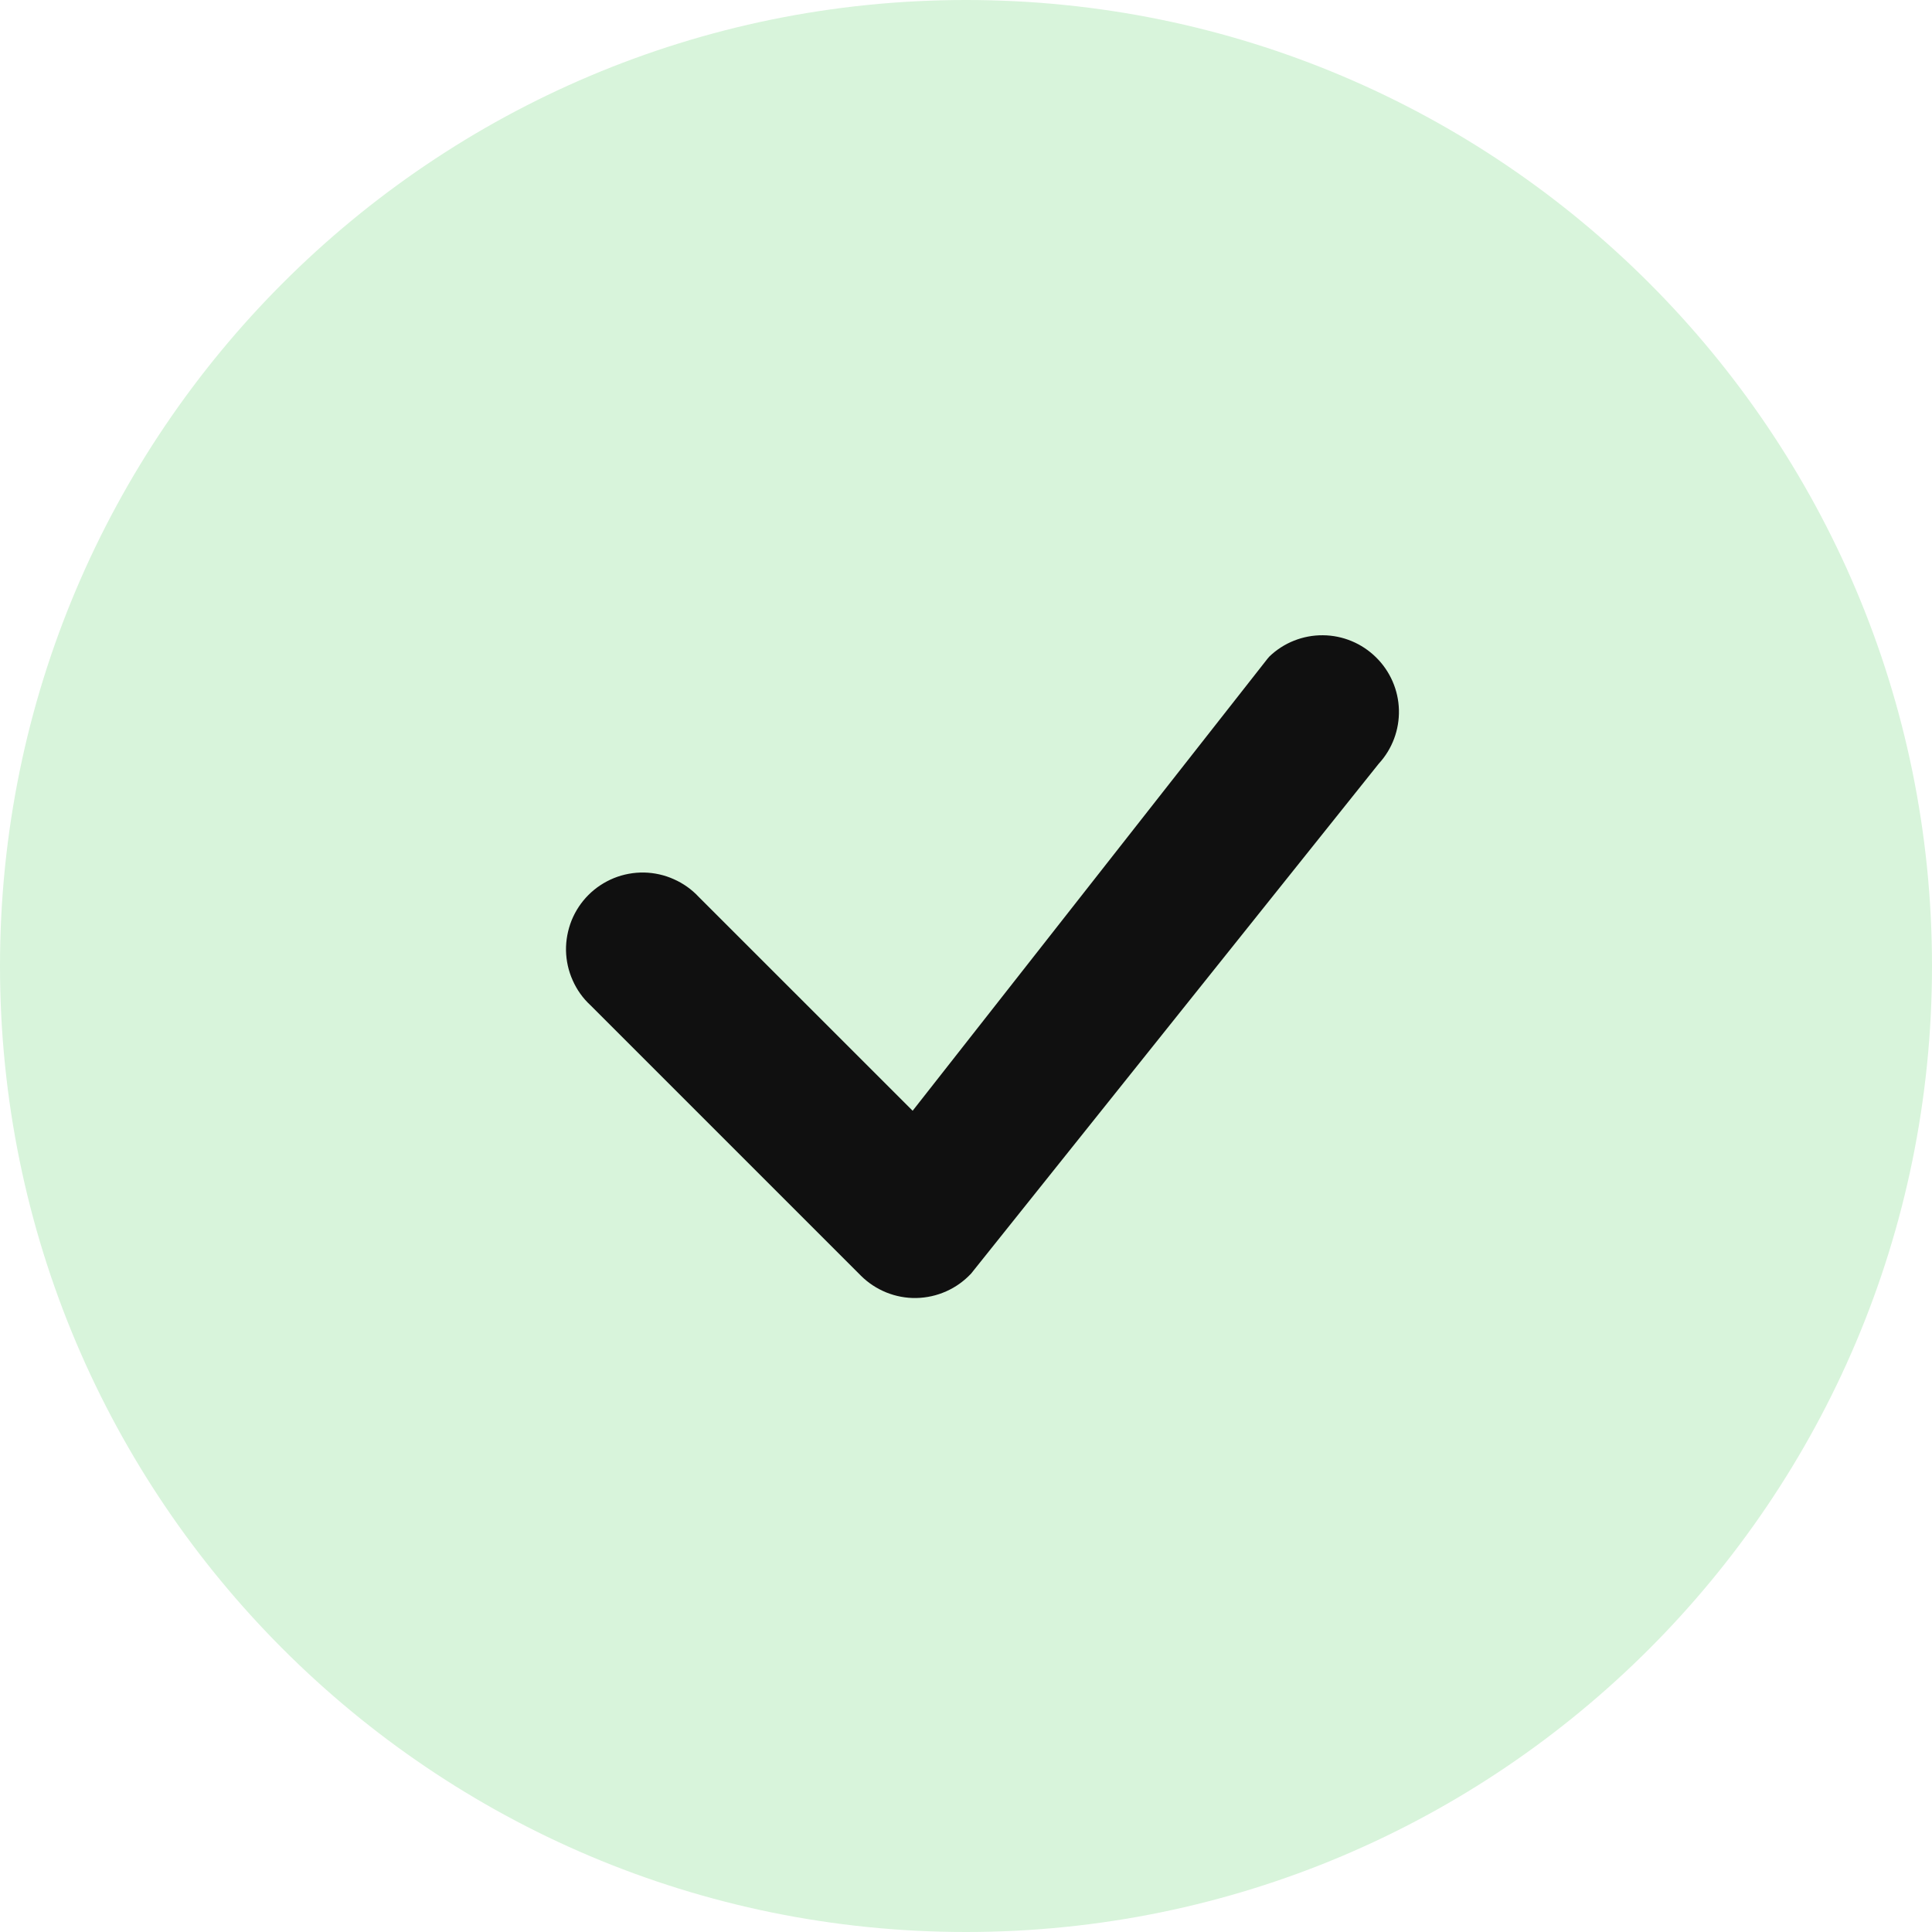
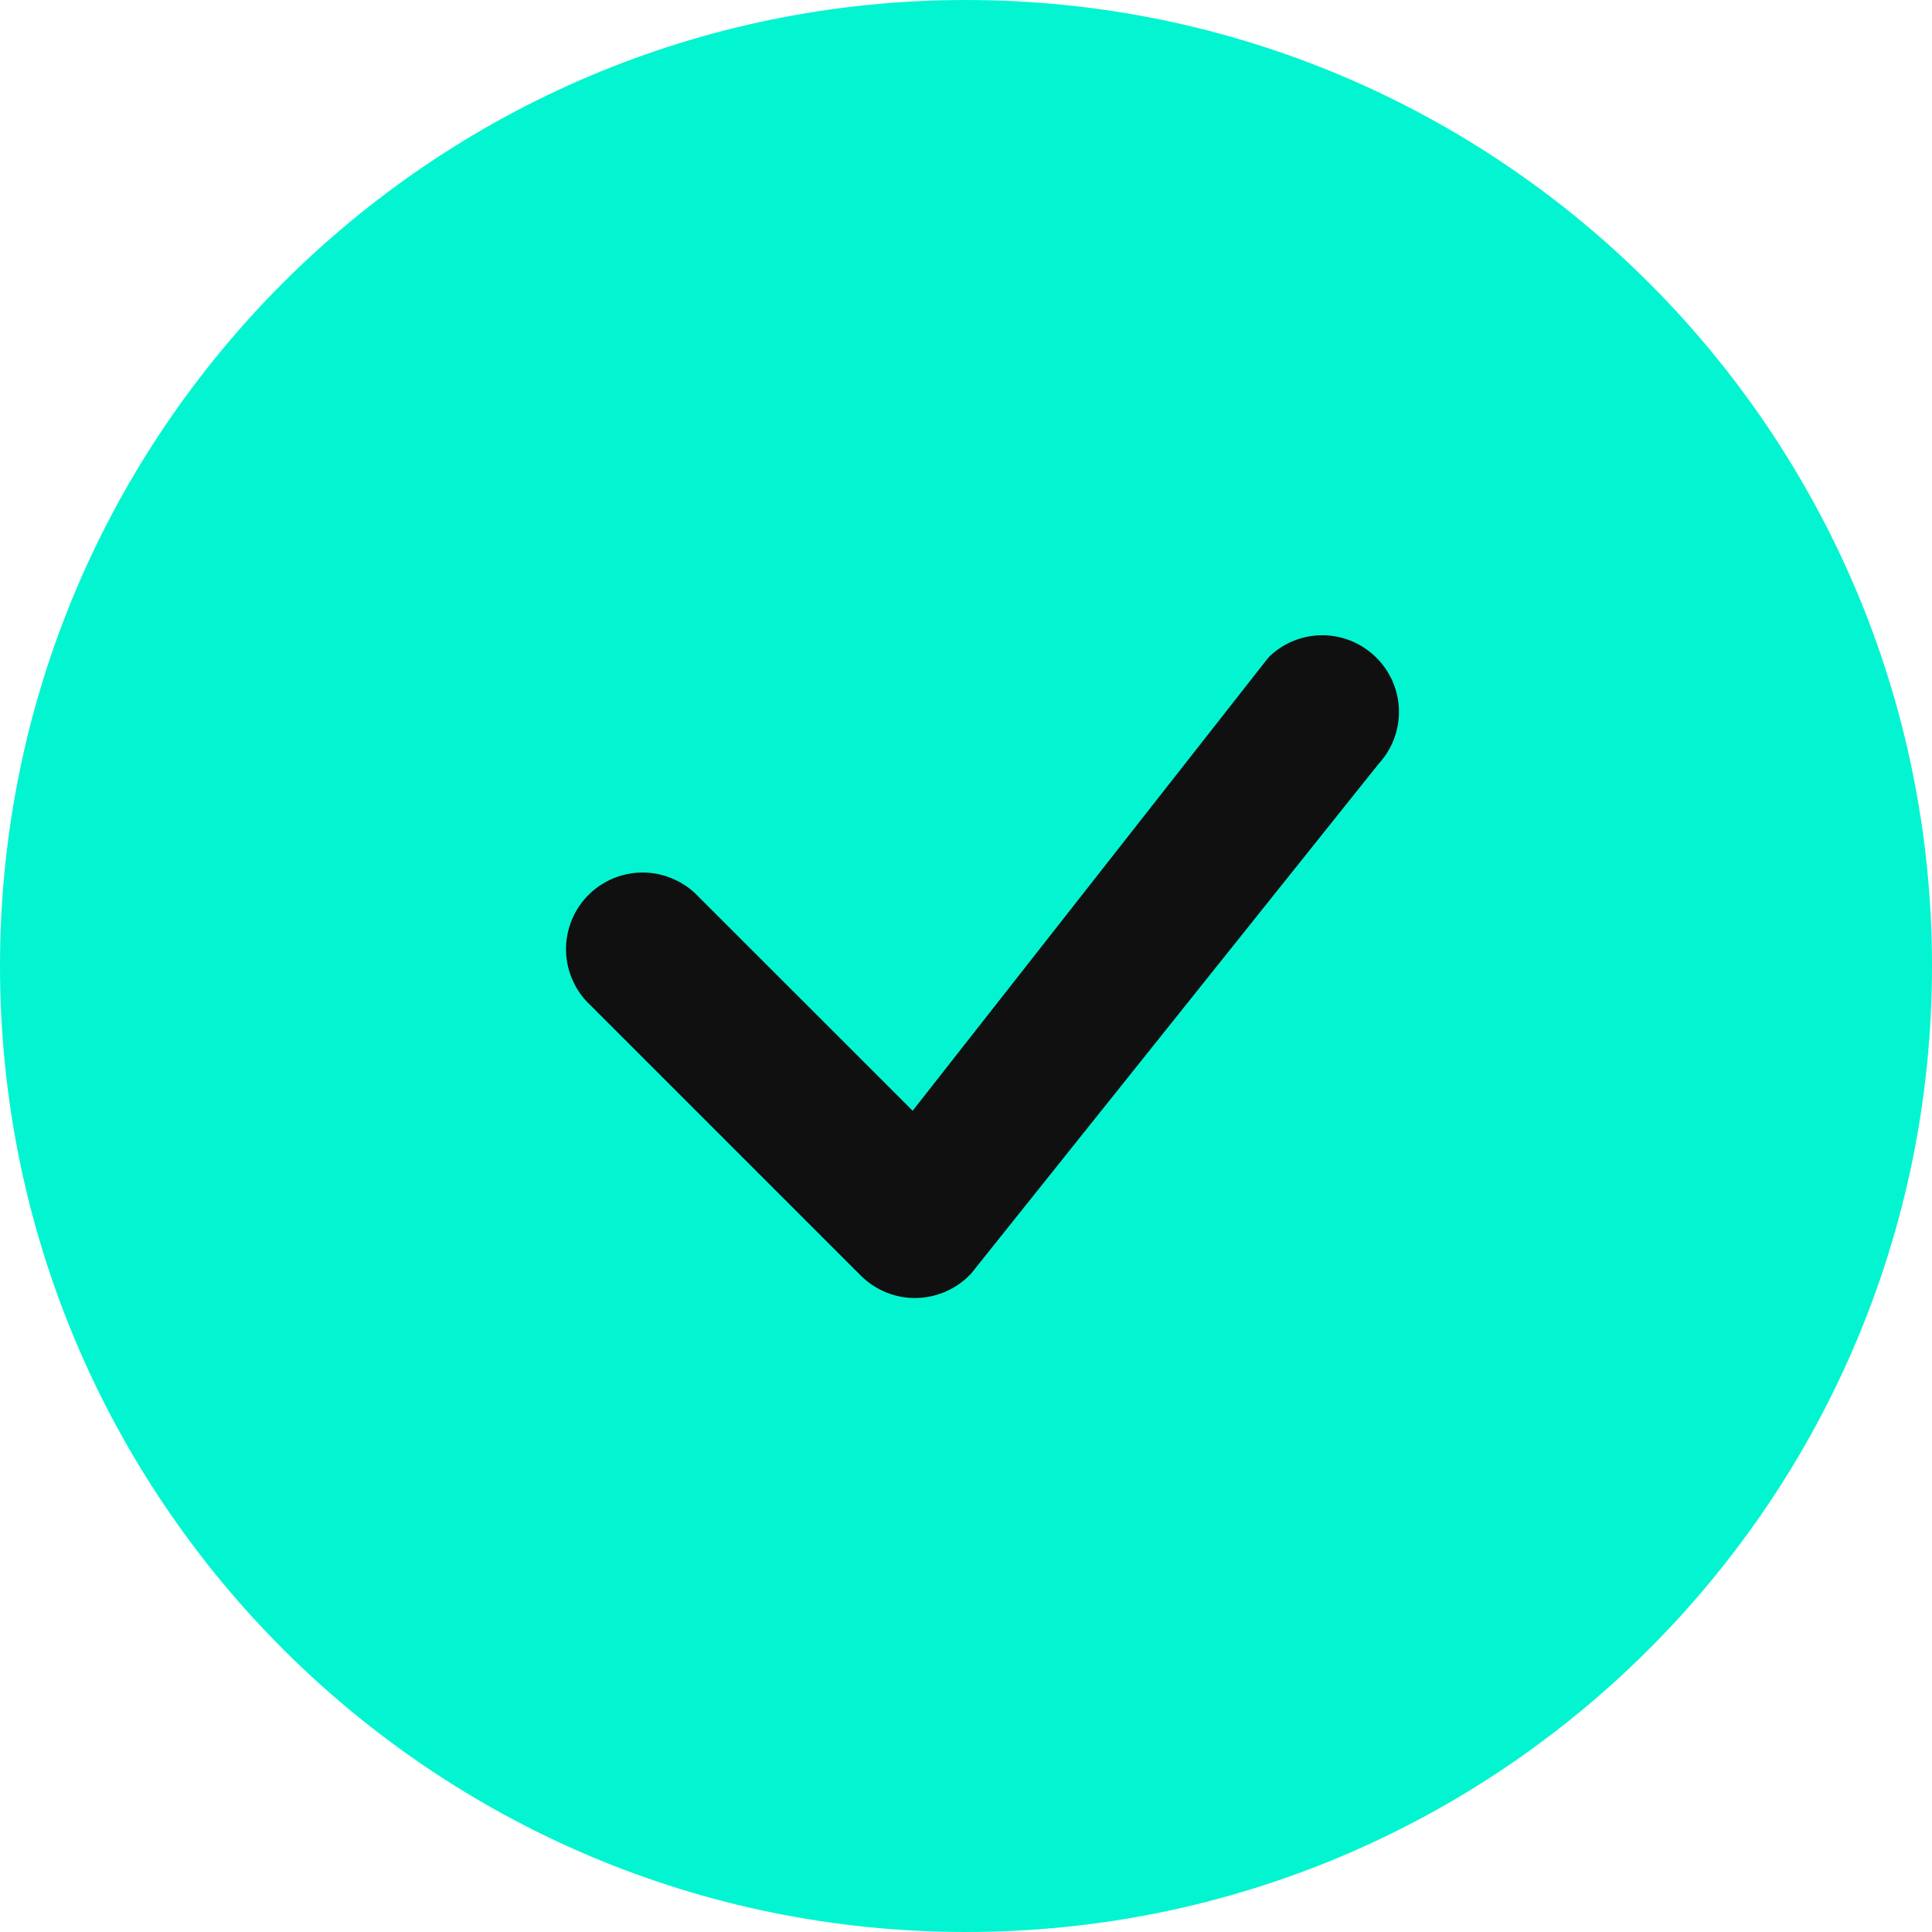
<svg xmlns="http://www.w3.org/2000/svg" width="26" height="26" viewBox="0 0 26 26" fill="none">
-   <rect width="26" height="26" rx="13" fill="#D8F4DB" />
+   <rect width="26" height="26" rx="13" fill="#02F5D0" />
  <path d="M17.084 8.834C17.277 8.649 17.535 8.547 17.803 8.549C18.07 8.551 18.326 8.657 18.517 8.845C18.708 9.032 18.819 9.286 18.826 9.553C18.833 9.821 18.736 10.08 18.555 10.277L13.069 17.139C12.974 17.24 12.861 17.322 12.734 17.378C12.607 17.435 12.471 17.465 12.332 17.468C12.194 17.471 12.056 17.445 11.927 17.393C11.799 17.341 11.682 17.264 11.584 17.166L7.946 13.528C7.844 13.434 7.763 13.32 7.707 13.193C7.65 13.067 7.62 12.93 7.617 12.792C7.615 12.653 7.641 12.516 7.692 12.387C7.744 12.259 7.821 12.142 7.919 12.044C8.017 11.946 8.134 11.869 8.262 11.817C8.391 11.765 8.528 11.74 8.667 11.742C8.805 11.745 8.942 11.775 9.068 11.832C9.195 11.888 9.309 11.969 9.403 12.07L12.282 14.948L17.058 8.864L17.084 8.834Z" fill="#101010" />
</svg>
